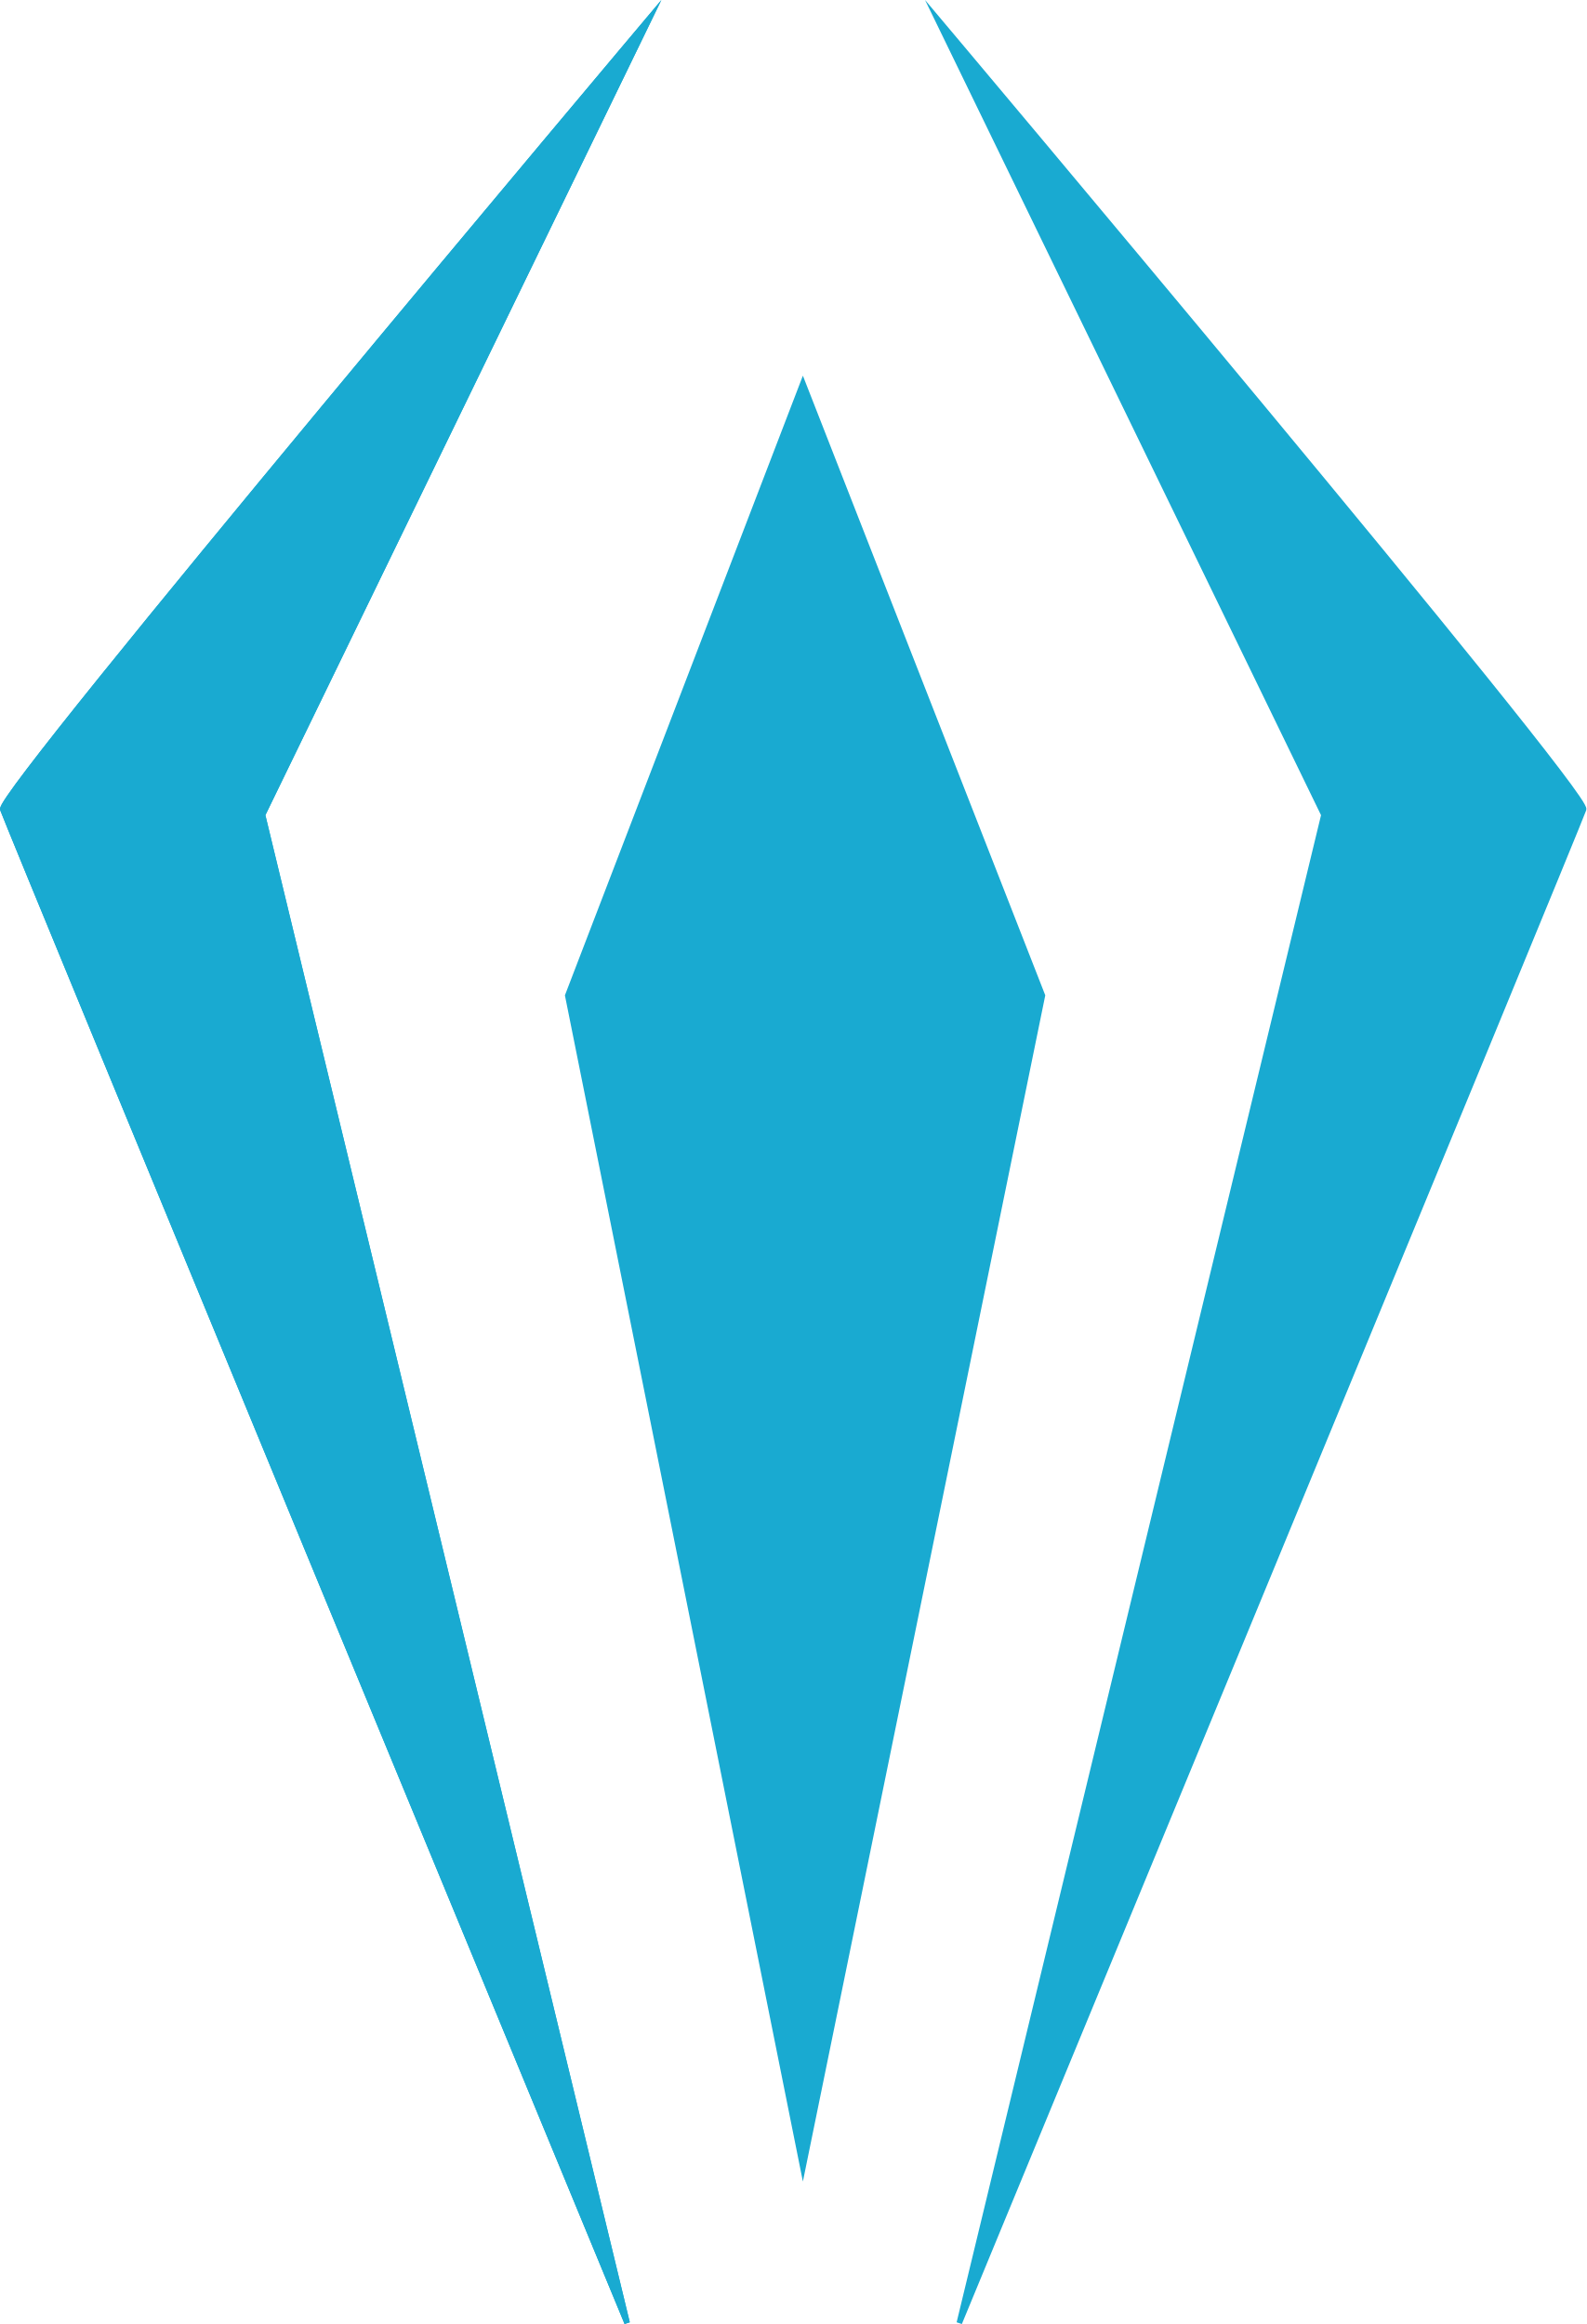
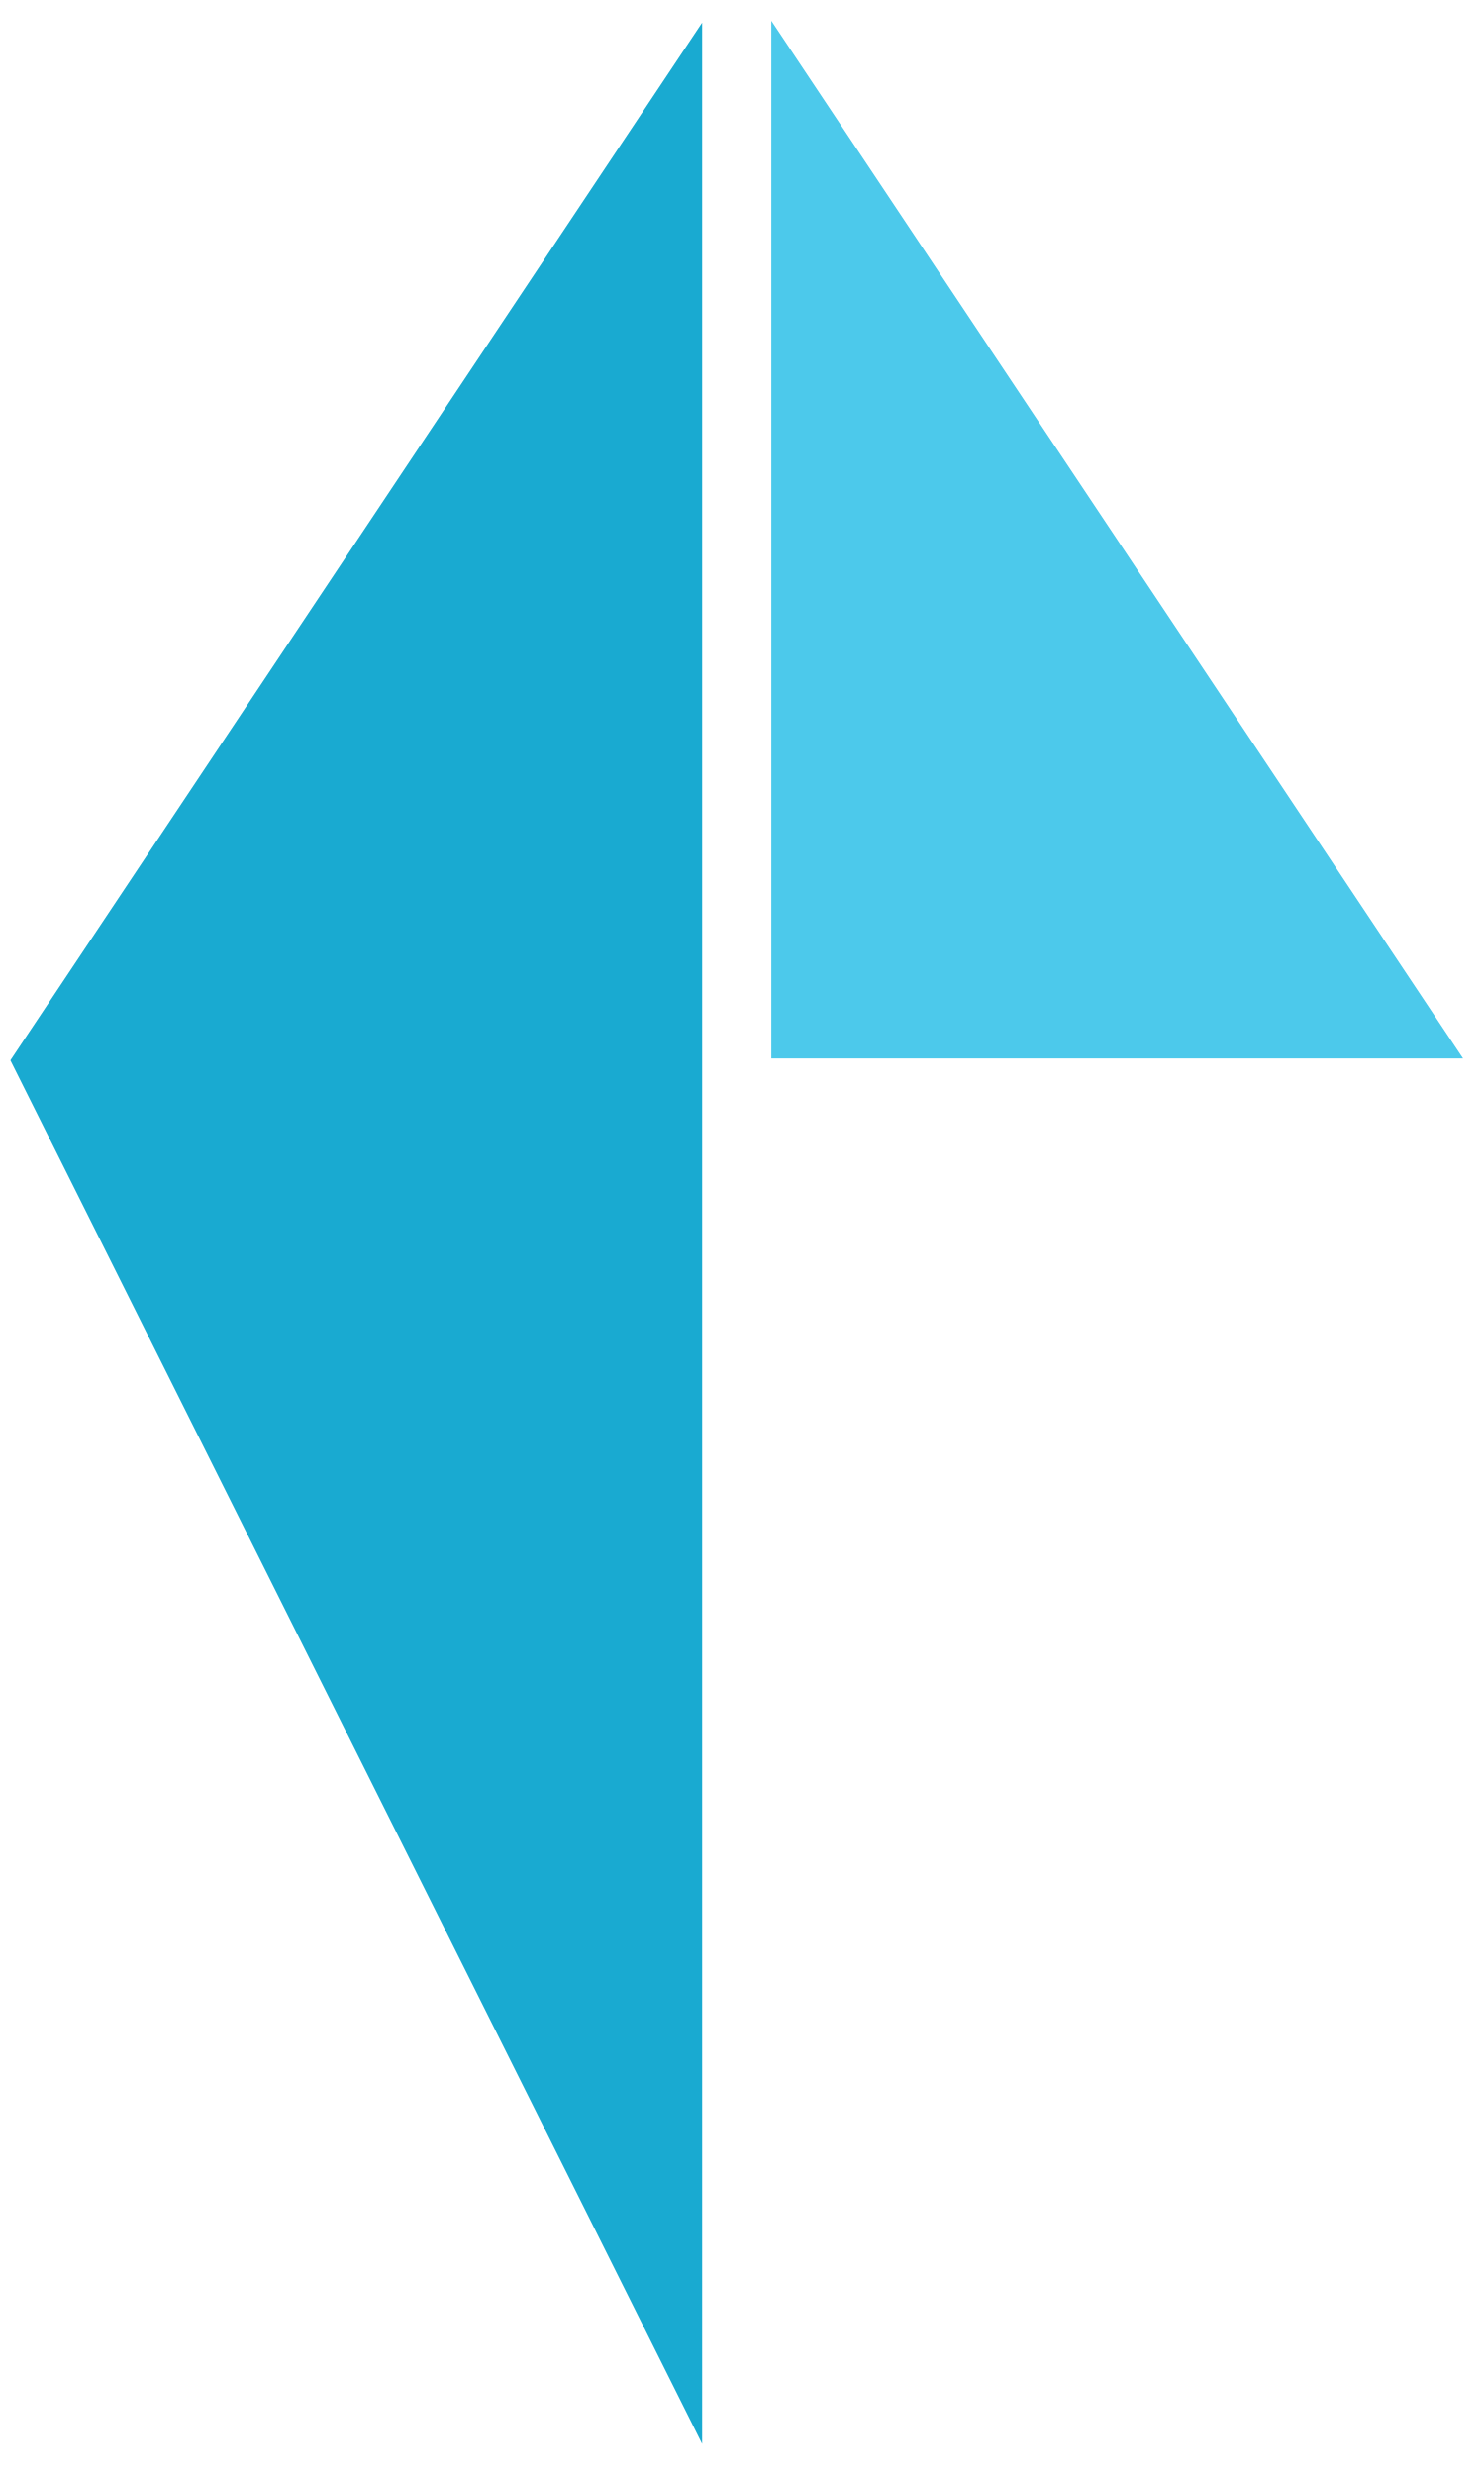
- <svg xmlns="http://www.w3.org/2000/svg" id="Colored" viewBox="0 0 287.15 420.7">
+ <svg xmlns="http://www.w3.org/2000/svg" xmlns:xlink="http://www.w3.org/1999/xlink" version="1.1" preserveAspectRatio="xMidYMid meet" viewBox="188.5 48.23 214.5 354.77" width="205.04" height="342">
  <defs>
-     <style>.cls-1{fill:#19aad1;}.cls-1,.cls-2{stroke:#19aad1;stroke-miterlimit:10;}.cls-2{fill:#19aad1;}</style>
+     <path d="M290 400L190 200L290 50L290 400Z" id="bD2p376SP" />
+     <path d="M400 199.73L300 199.73L300 49.73L400 199.73Z" id="bxp9uY7QC" />
  </defs>
-   <path class="cls-1" d="M612,238.88S494,379,495,382,608,656,608,656L542,383Z" transform="translate(-494.49 -235.49)" />
-   <path class="cls-1" d="M612,238.88S494,379,495,382,608,656,608,656L542,383Z" transform="translate(-494.49 -235.49)" />
-   <path class="cls-1" d="M664.13,238.88S782.13,379,781.13,382s-113,274-113,274l66-273Z" transform="translate(-494.49 -235.49)" />
-   <path class="cls-1" d="M666,238.88" transform="translate(-494.49 -235.49)" />
-   <polygon class="cls-2" points="188.68 180.22 145.33 392.39 102.77 180.22 145.33 69.39 188.68 180.22" />
-   <path class="cls-1" d="M639.82,627.88" transform="translate(-494.49 -235.49)" />
+   <g>
+     <g>
+       <use xlink:href="#bD2p376SP" opacity="1" fill="#19aad1" fill-opacity="1" />
+     </g>
+     <g>
+       <use xlink:href="#bxp9uY7QC" opacity="1" fill="#4cc9eb" fill-opacity="1" />
+     </g>
+   </g>
</svg>
